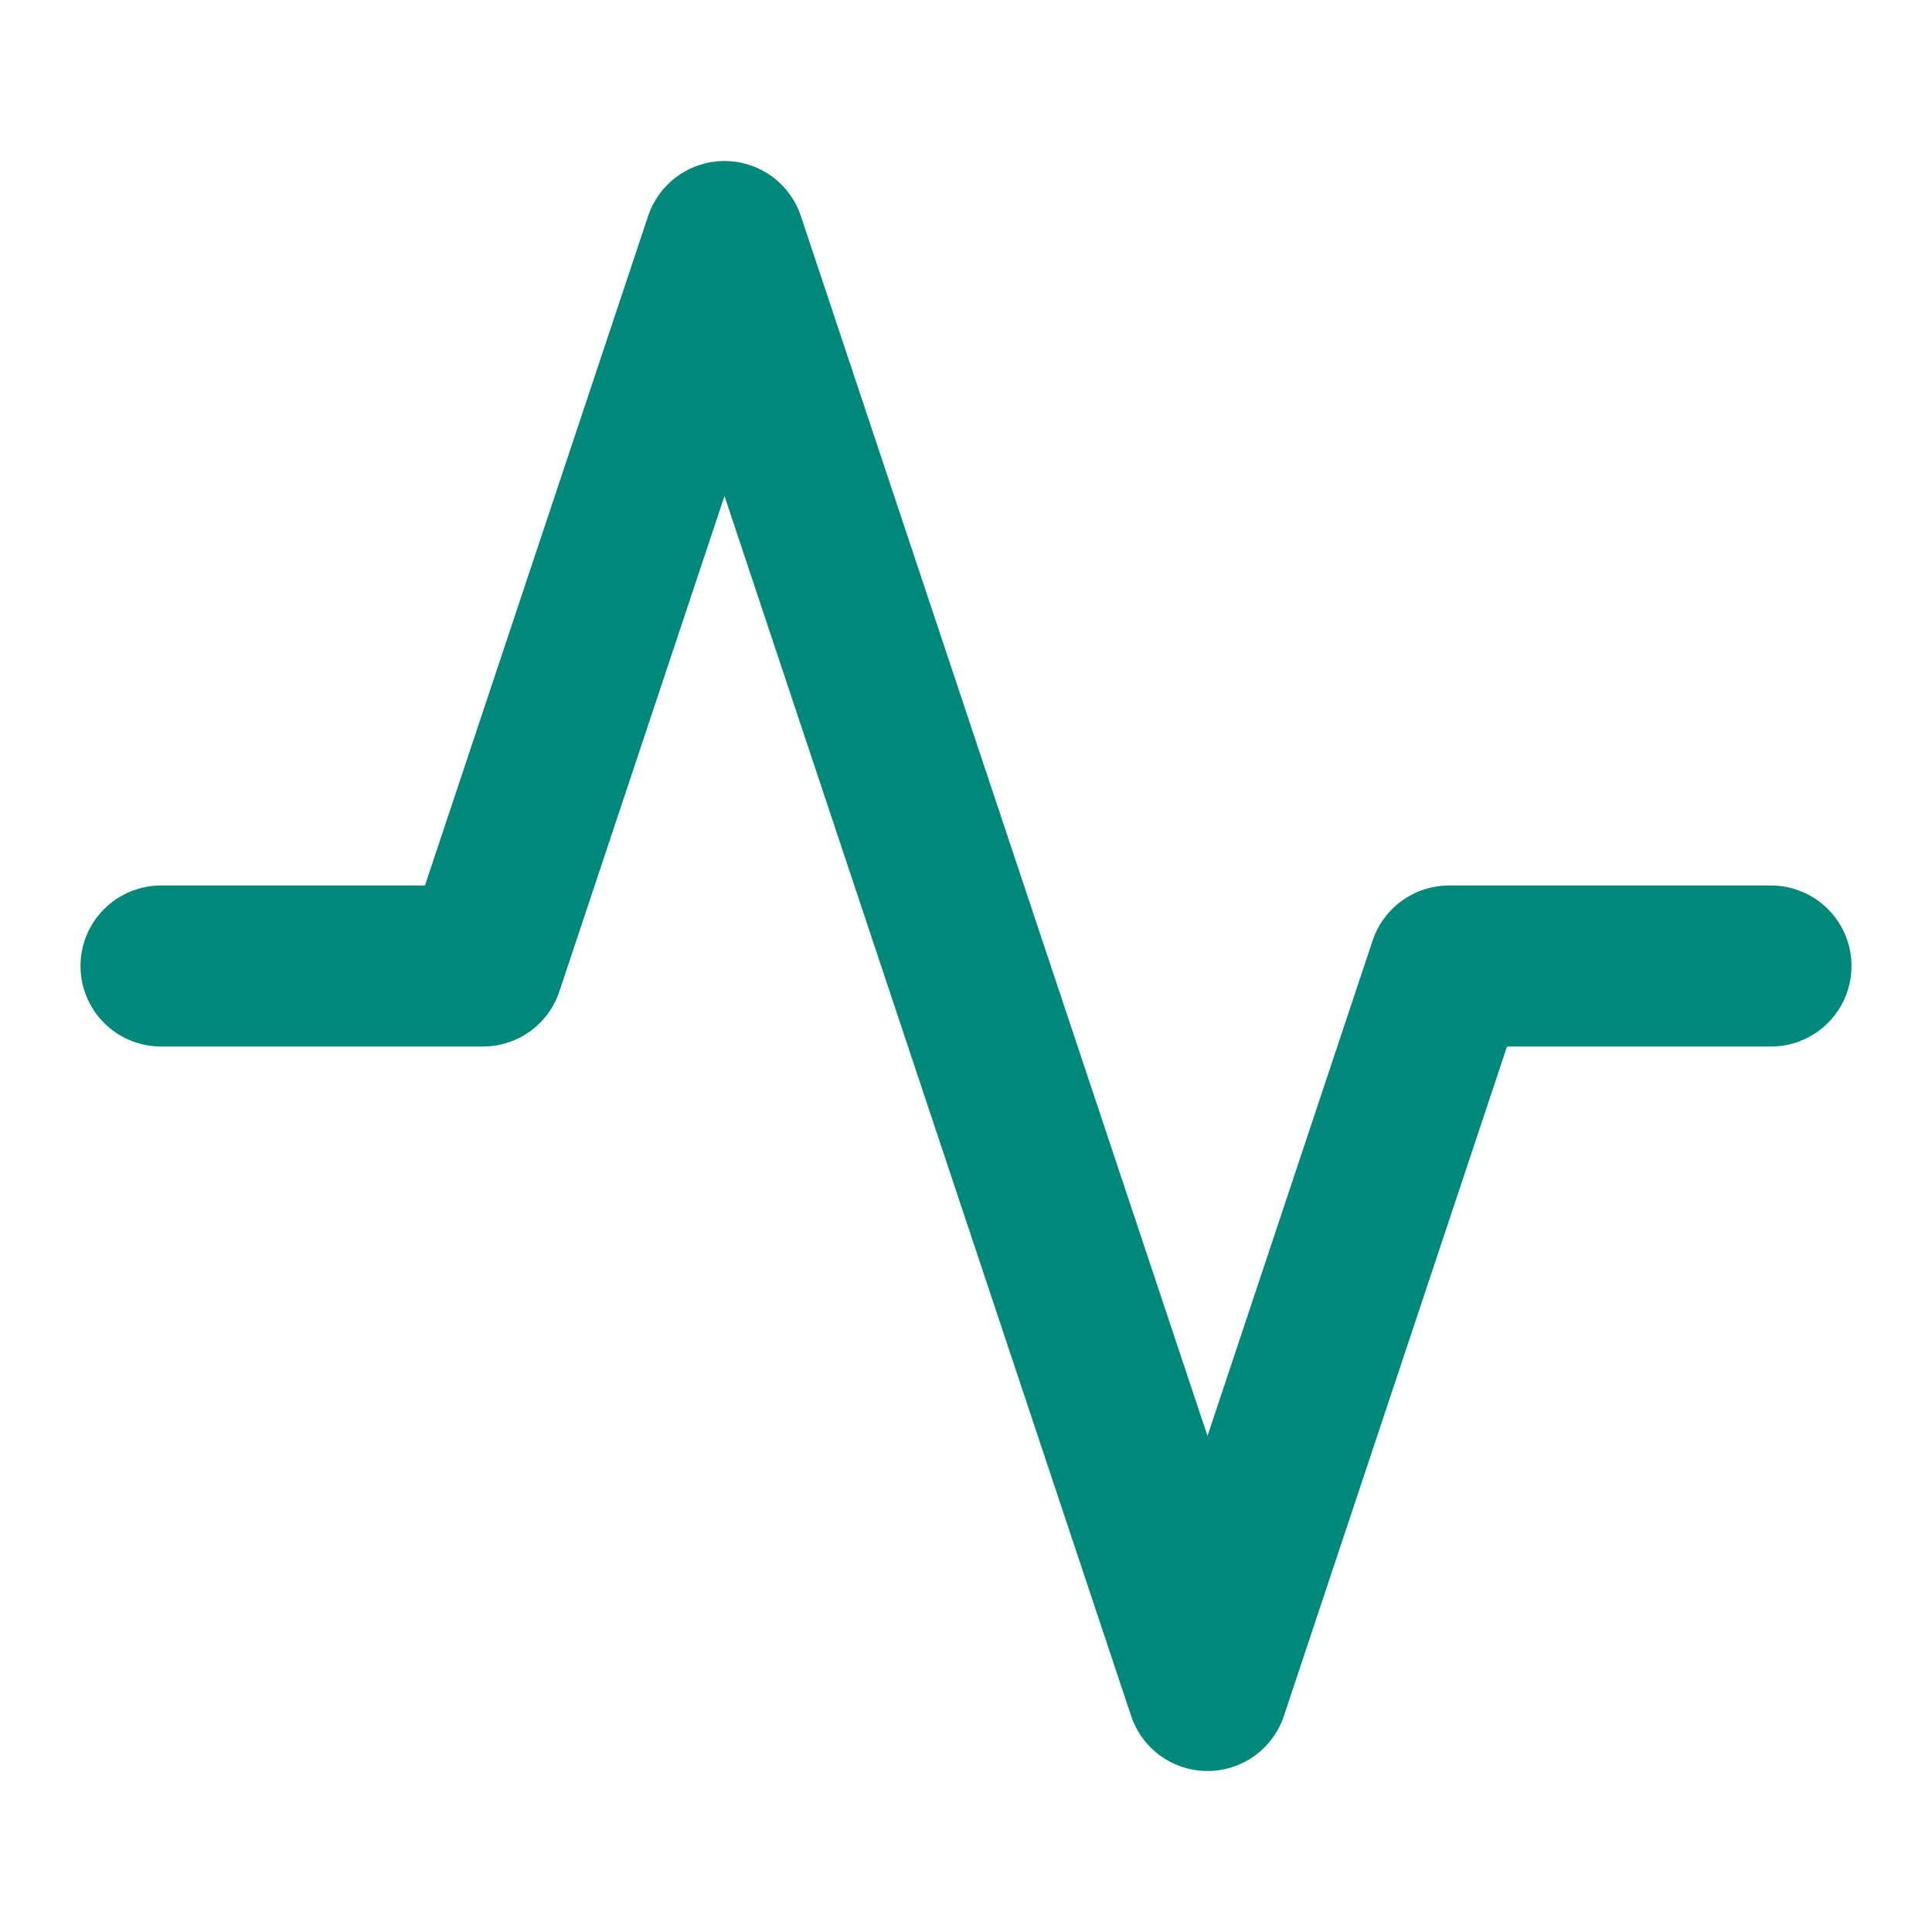
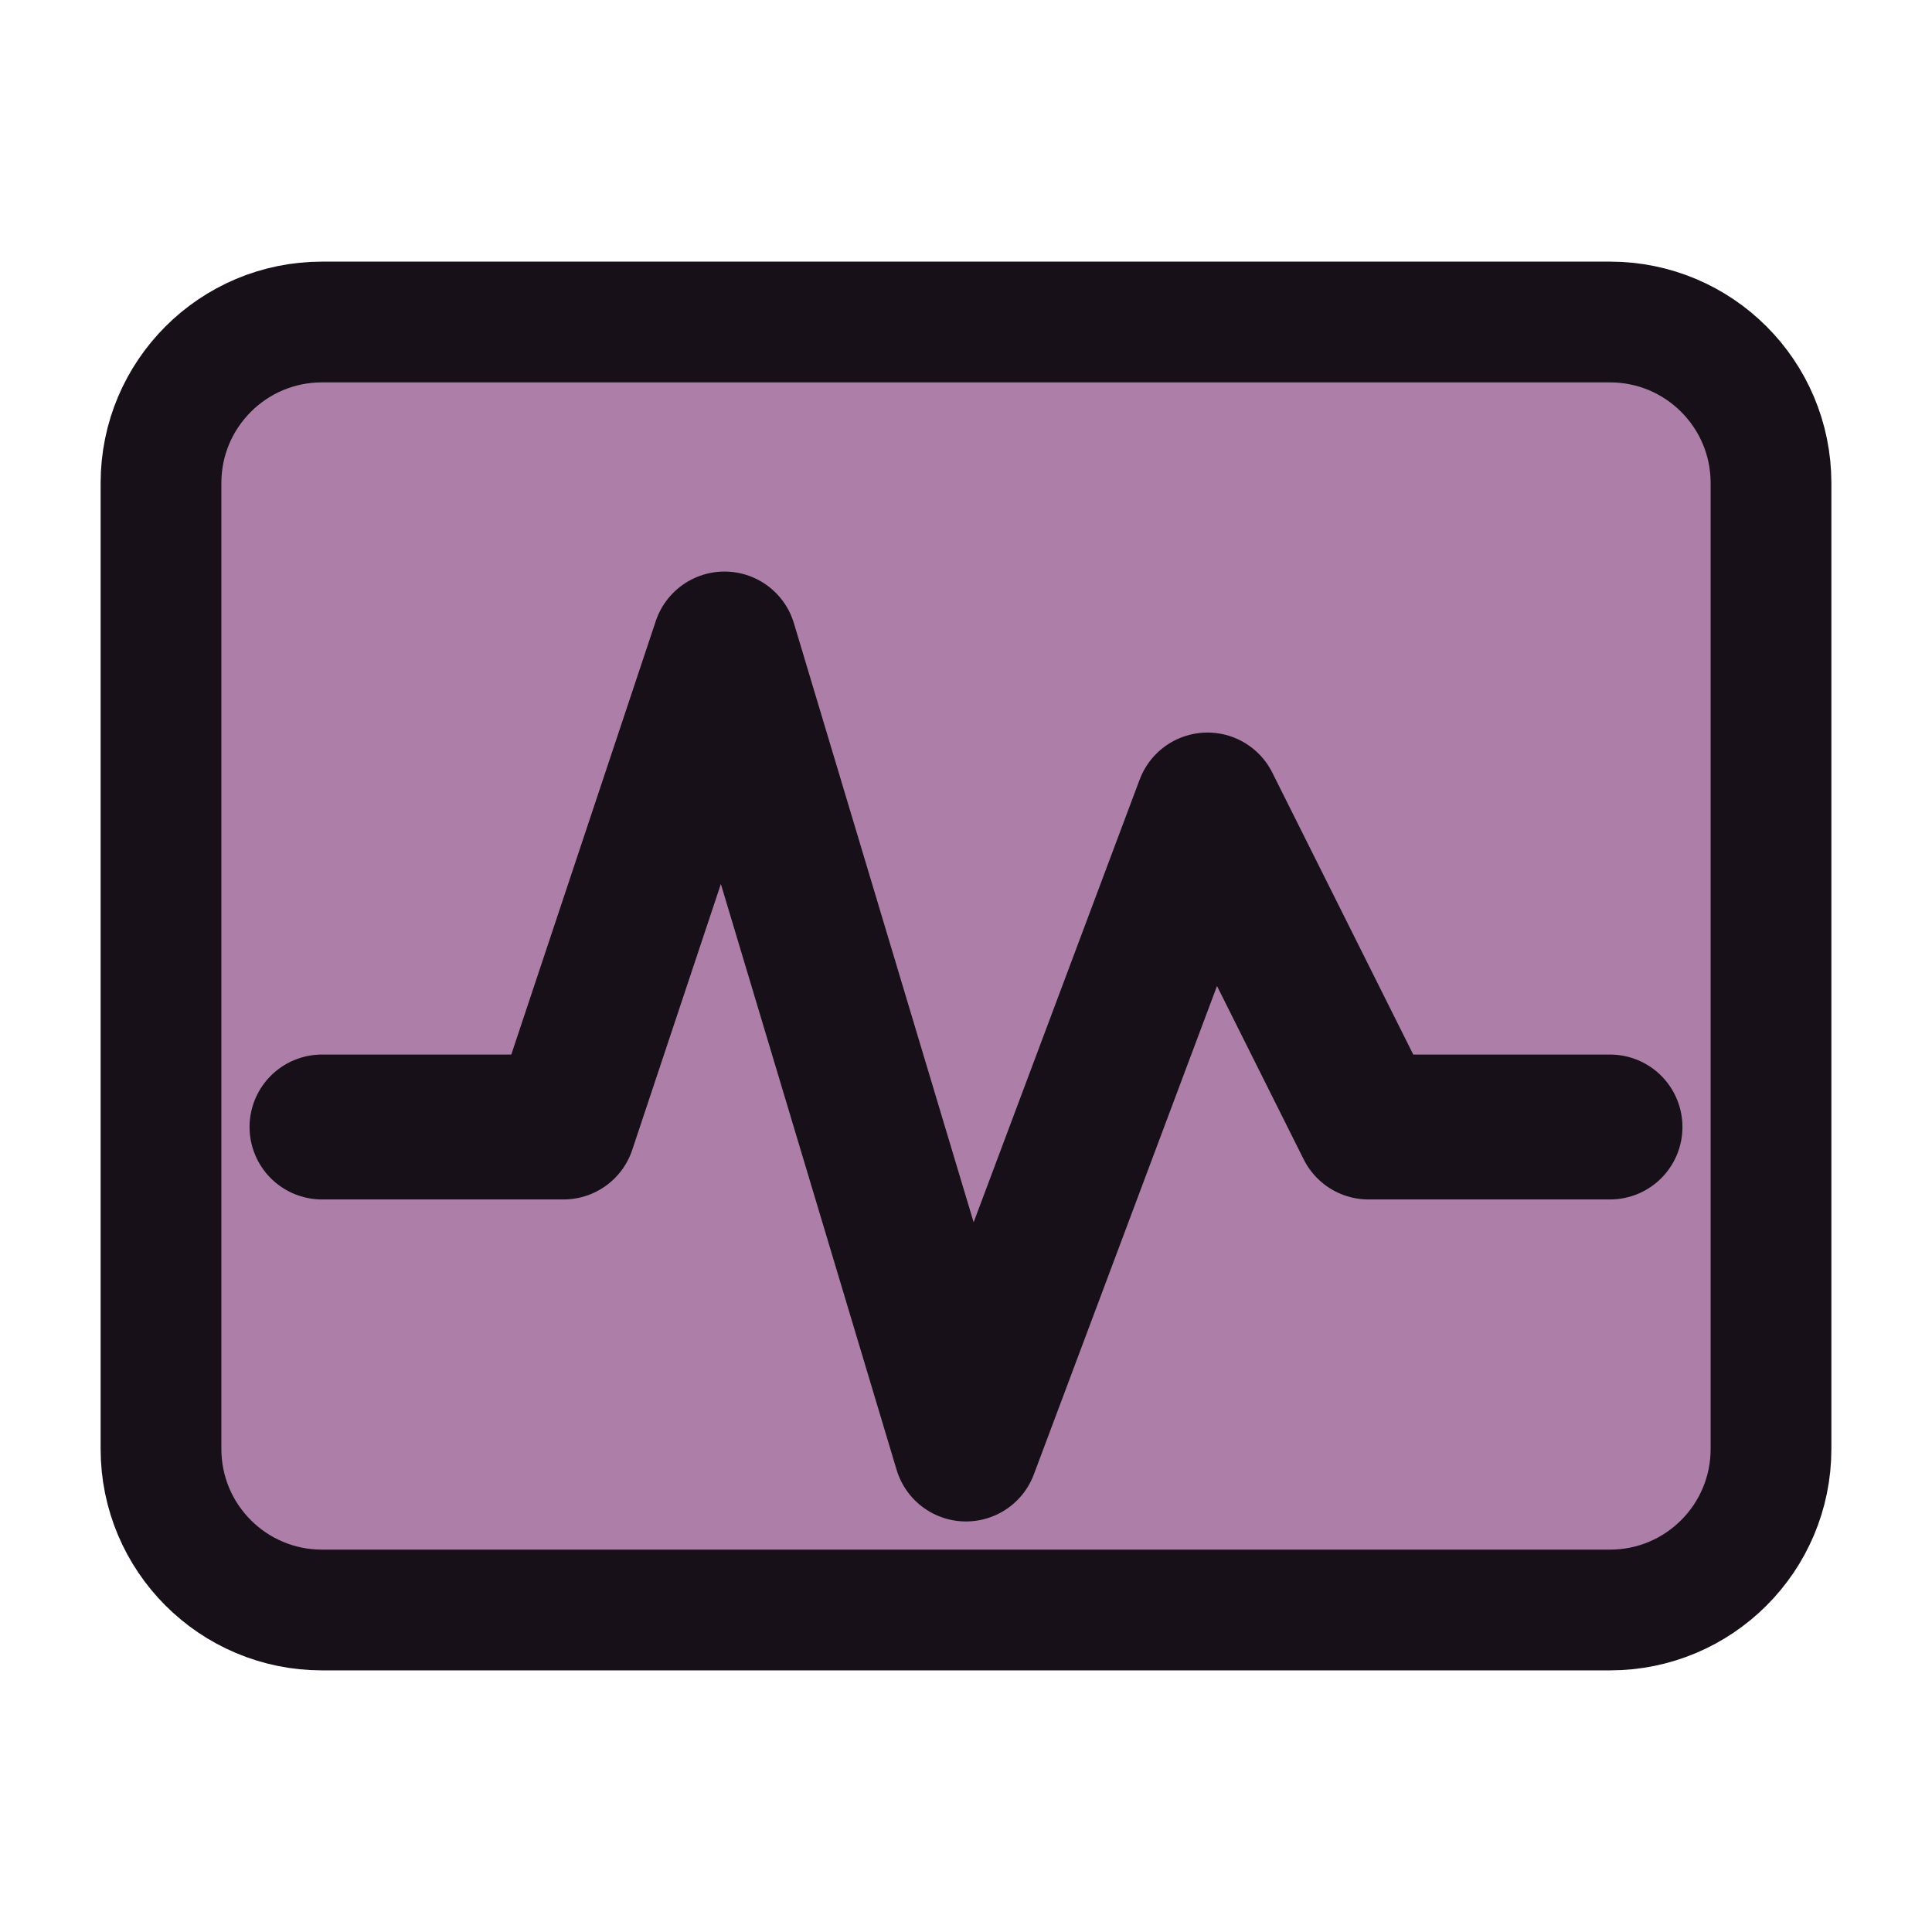
- <svg xmlns="http://www.w3.org/2000/svg" viewBox="0 0 24 24" width="24" height="24" fill="none" stroke="#00897B" stroke-width="2" stroke-linecap="round" stroke-linejoin="round">
-   <polyline points="22 12 18 12 15 21 9 3 6 12 2 12" />
+ <svg xmlns="http://www.w3.org/2000/svg" viewBox="0 0 24 24" width="24" height="24">
+   <rect x="2" y="4" width="20" height="16" rx="2" fill="#AD7FA8" stroke="#171018" stroke-width="1.5" />
+   <polyline points="4 14 7 14 9 8 12 18 15 10 17 14 20 14" fill="none" stroke="#171018" stroke-width="1.8" stroke-linecap="round" stroke-linejoin="round" />
</svg>
